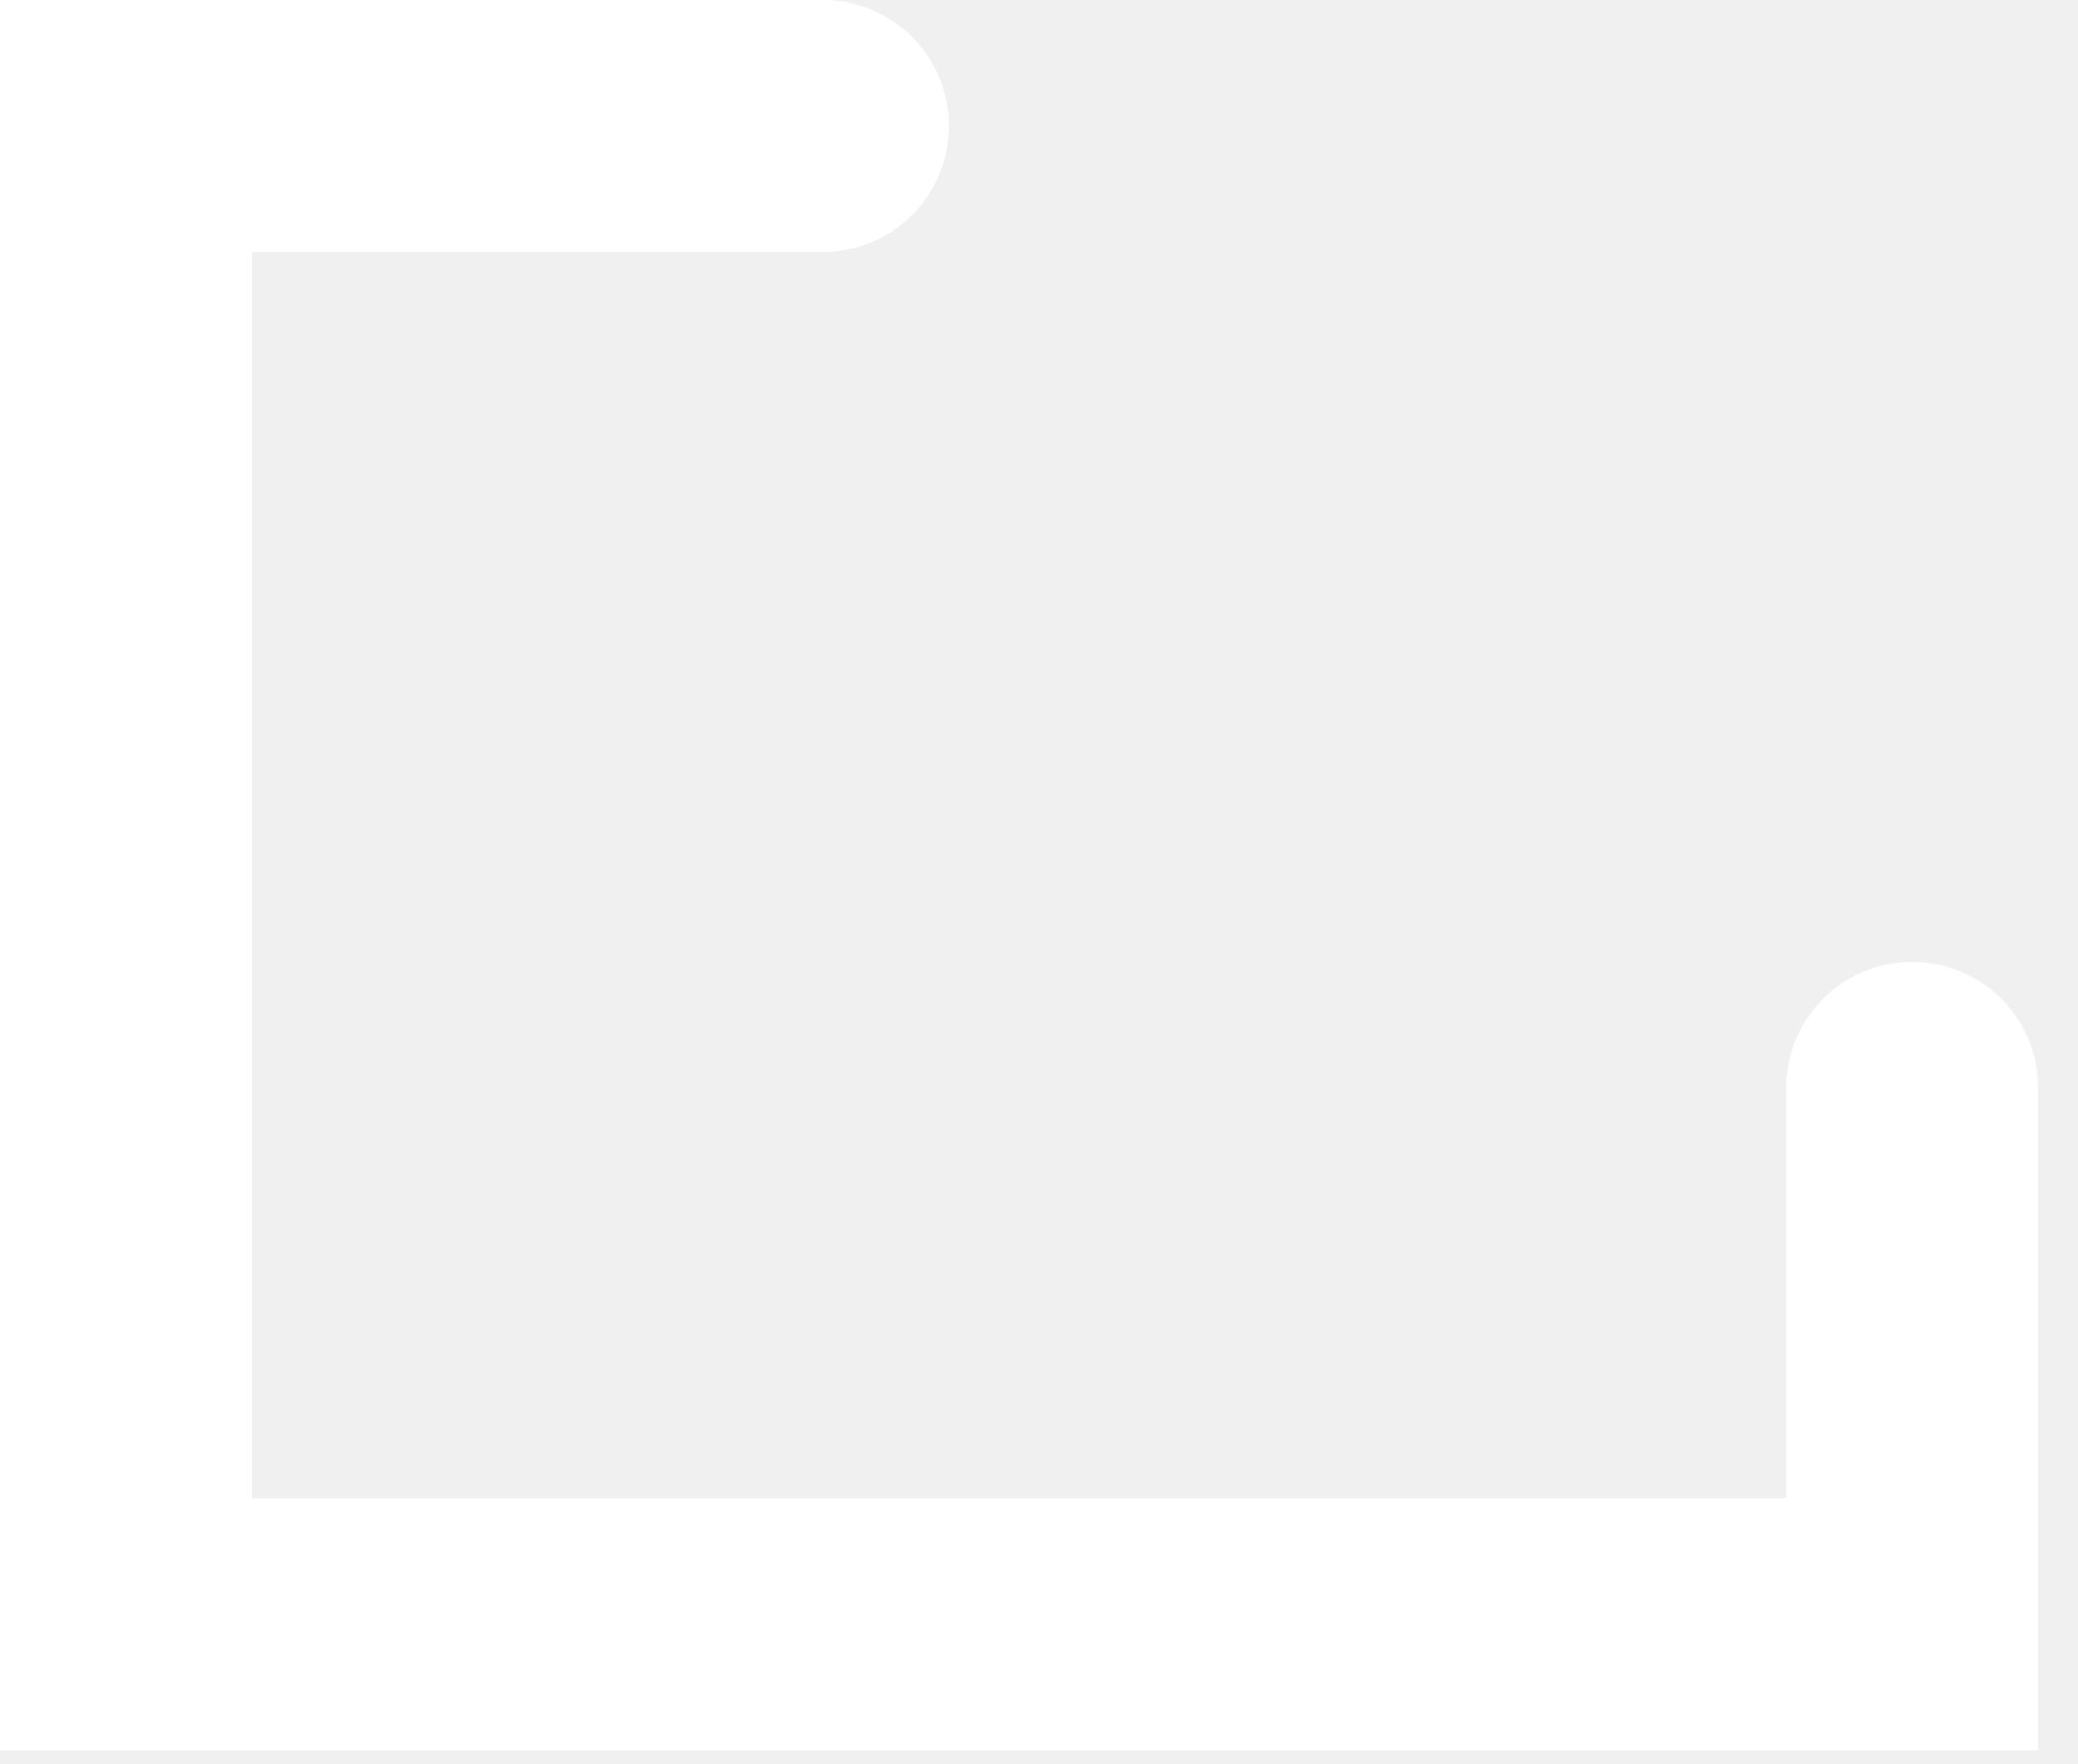
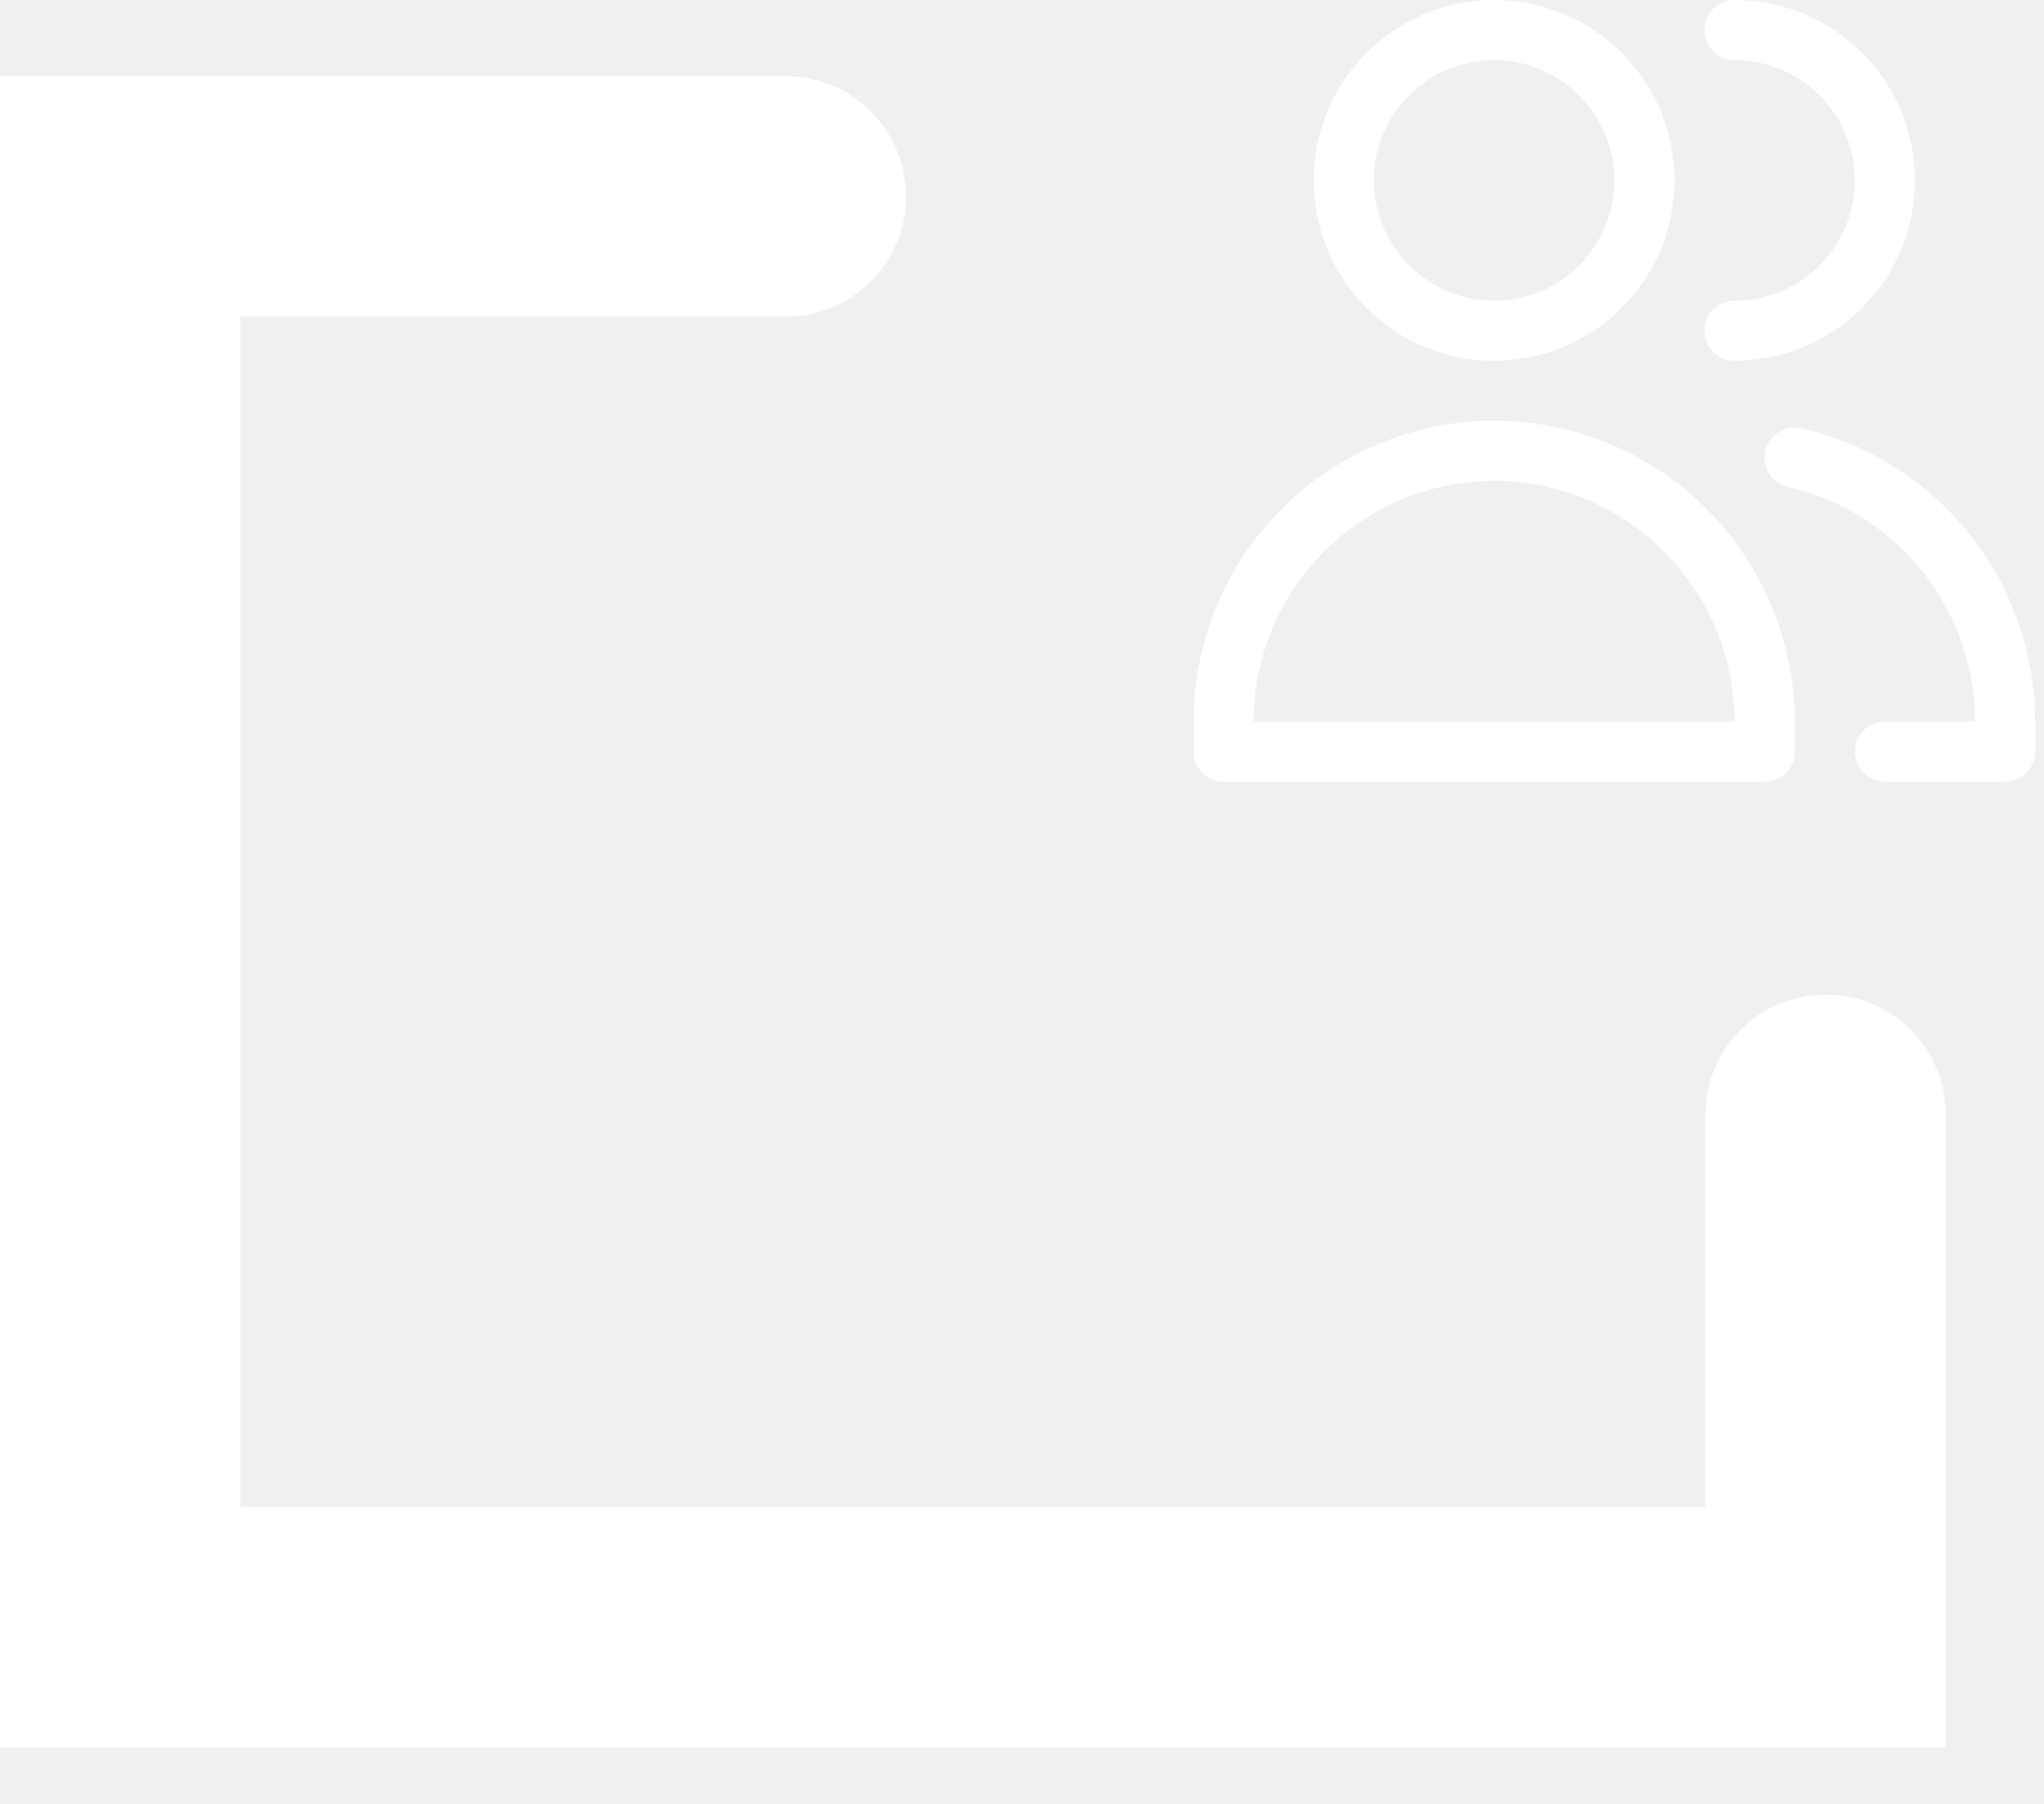
- <svg xmlns="http://www.w3.org/2000/svg" width="33" height="28" viewBox="0 0 33 28" fill="none">
-   <path d="M13.07 2H2V25.791H30.367V21.532V17.273" stroke="white" stroke-width="4" stroke-linecap="round" />
+ <svg xmlns="http://www.w3.org/2000/svg" width="34" height="30" viewBox="0 0 34 30" fill="none">
+   <path d="M13.07 3.267H2V27.059H30.367V22.8V18.541" stroke="white" stroke-width="4" stroke-linecap="round" />
+   <path d="M24.853 5.5C26.234 5.5 27.353 4.381 27.353 3C27.353 1.619 26.234 0.5 24.853 0.5C23.472 0.5 22.353 1.619 22.353 3C22.353 4.381 23.472 5.5 24.853 5.5Z" stroke="white" stroke-linecap="round" stroke-linejoin="round" />
+   <path d="M20.353 12.5H24.853H29.353V11.958C29.345 11.196 29.144 10.448 28.769 9.785C28.393 9.121 27.856 8.564 27.207 8.164C26.558 7.765 25.818 7.536 25.056 7.5C24.989 7.497 24.921 7.495 24.853 7.495C24.785 7.495 24.717 7.497 24.649 7.5C23.888 7.536 23.148 7.765 22.499 8.164C21.85 8.564 21.313 9.121 20.937 9.785C20.562 10.448 20.361 11.196 20.353 11.958V12.5Z" stroke="white" stroke-linecap="round" stroke-linejoin="round" />
+   <path d="M28.853 5.5C30.234 5.5 31.353 4.381 31.353 3C31.353 1.619 30.234 0.5 28.853 0.5" stroke="white" stroke-linecap="round" stroke-linejoin="round" />
+   <path d="M31.353 12.5H33.353V11.958C33.345 11.196 33.144 10.448 32.769 9.785C32.393 9.121 31.856 8.564 31.207 8.164C30.787 7.906 30.33 7.719 29.853 7.61" stroke="white" stroke-linecap="round" stroke-linejoin="round" />
</svg>
